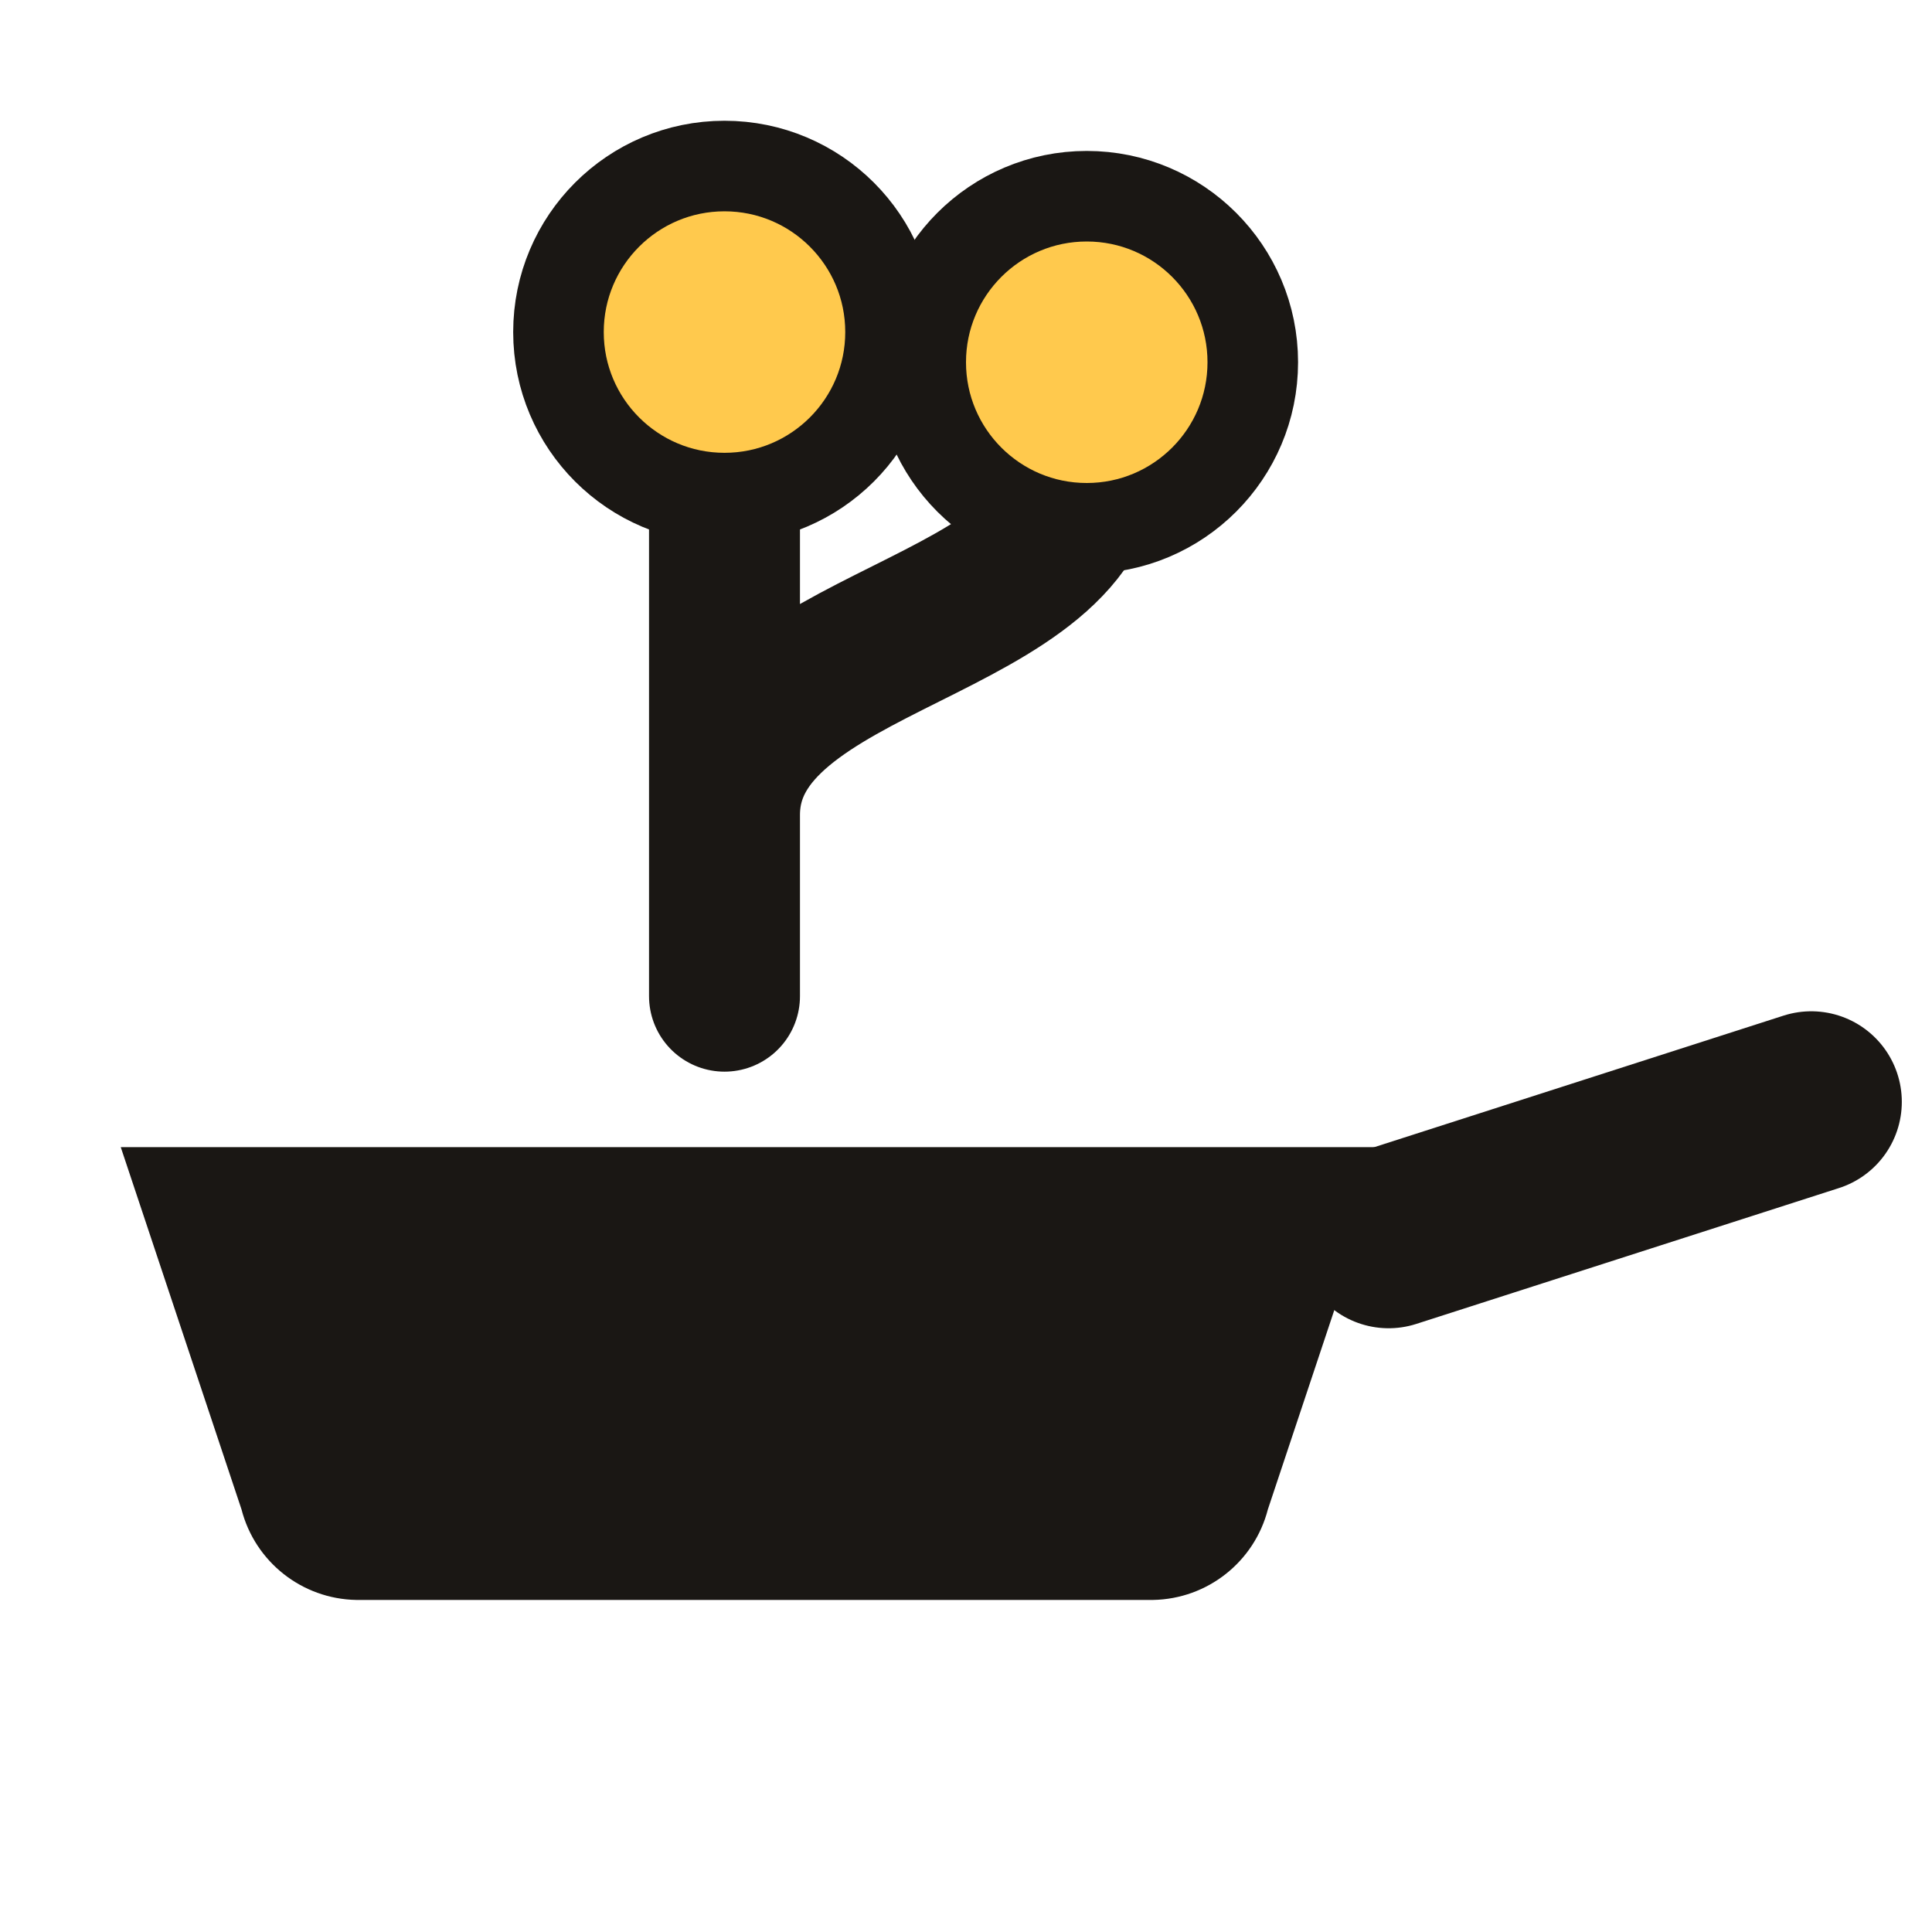
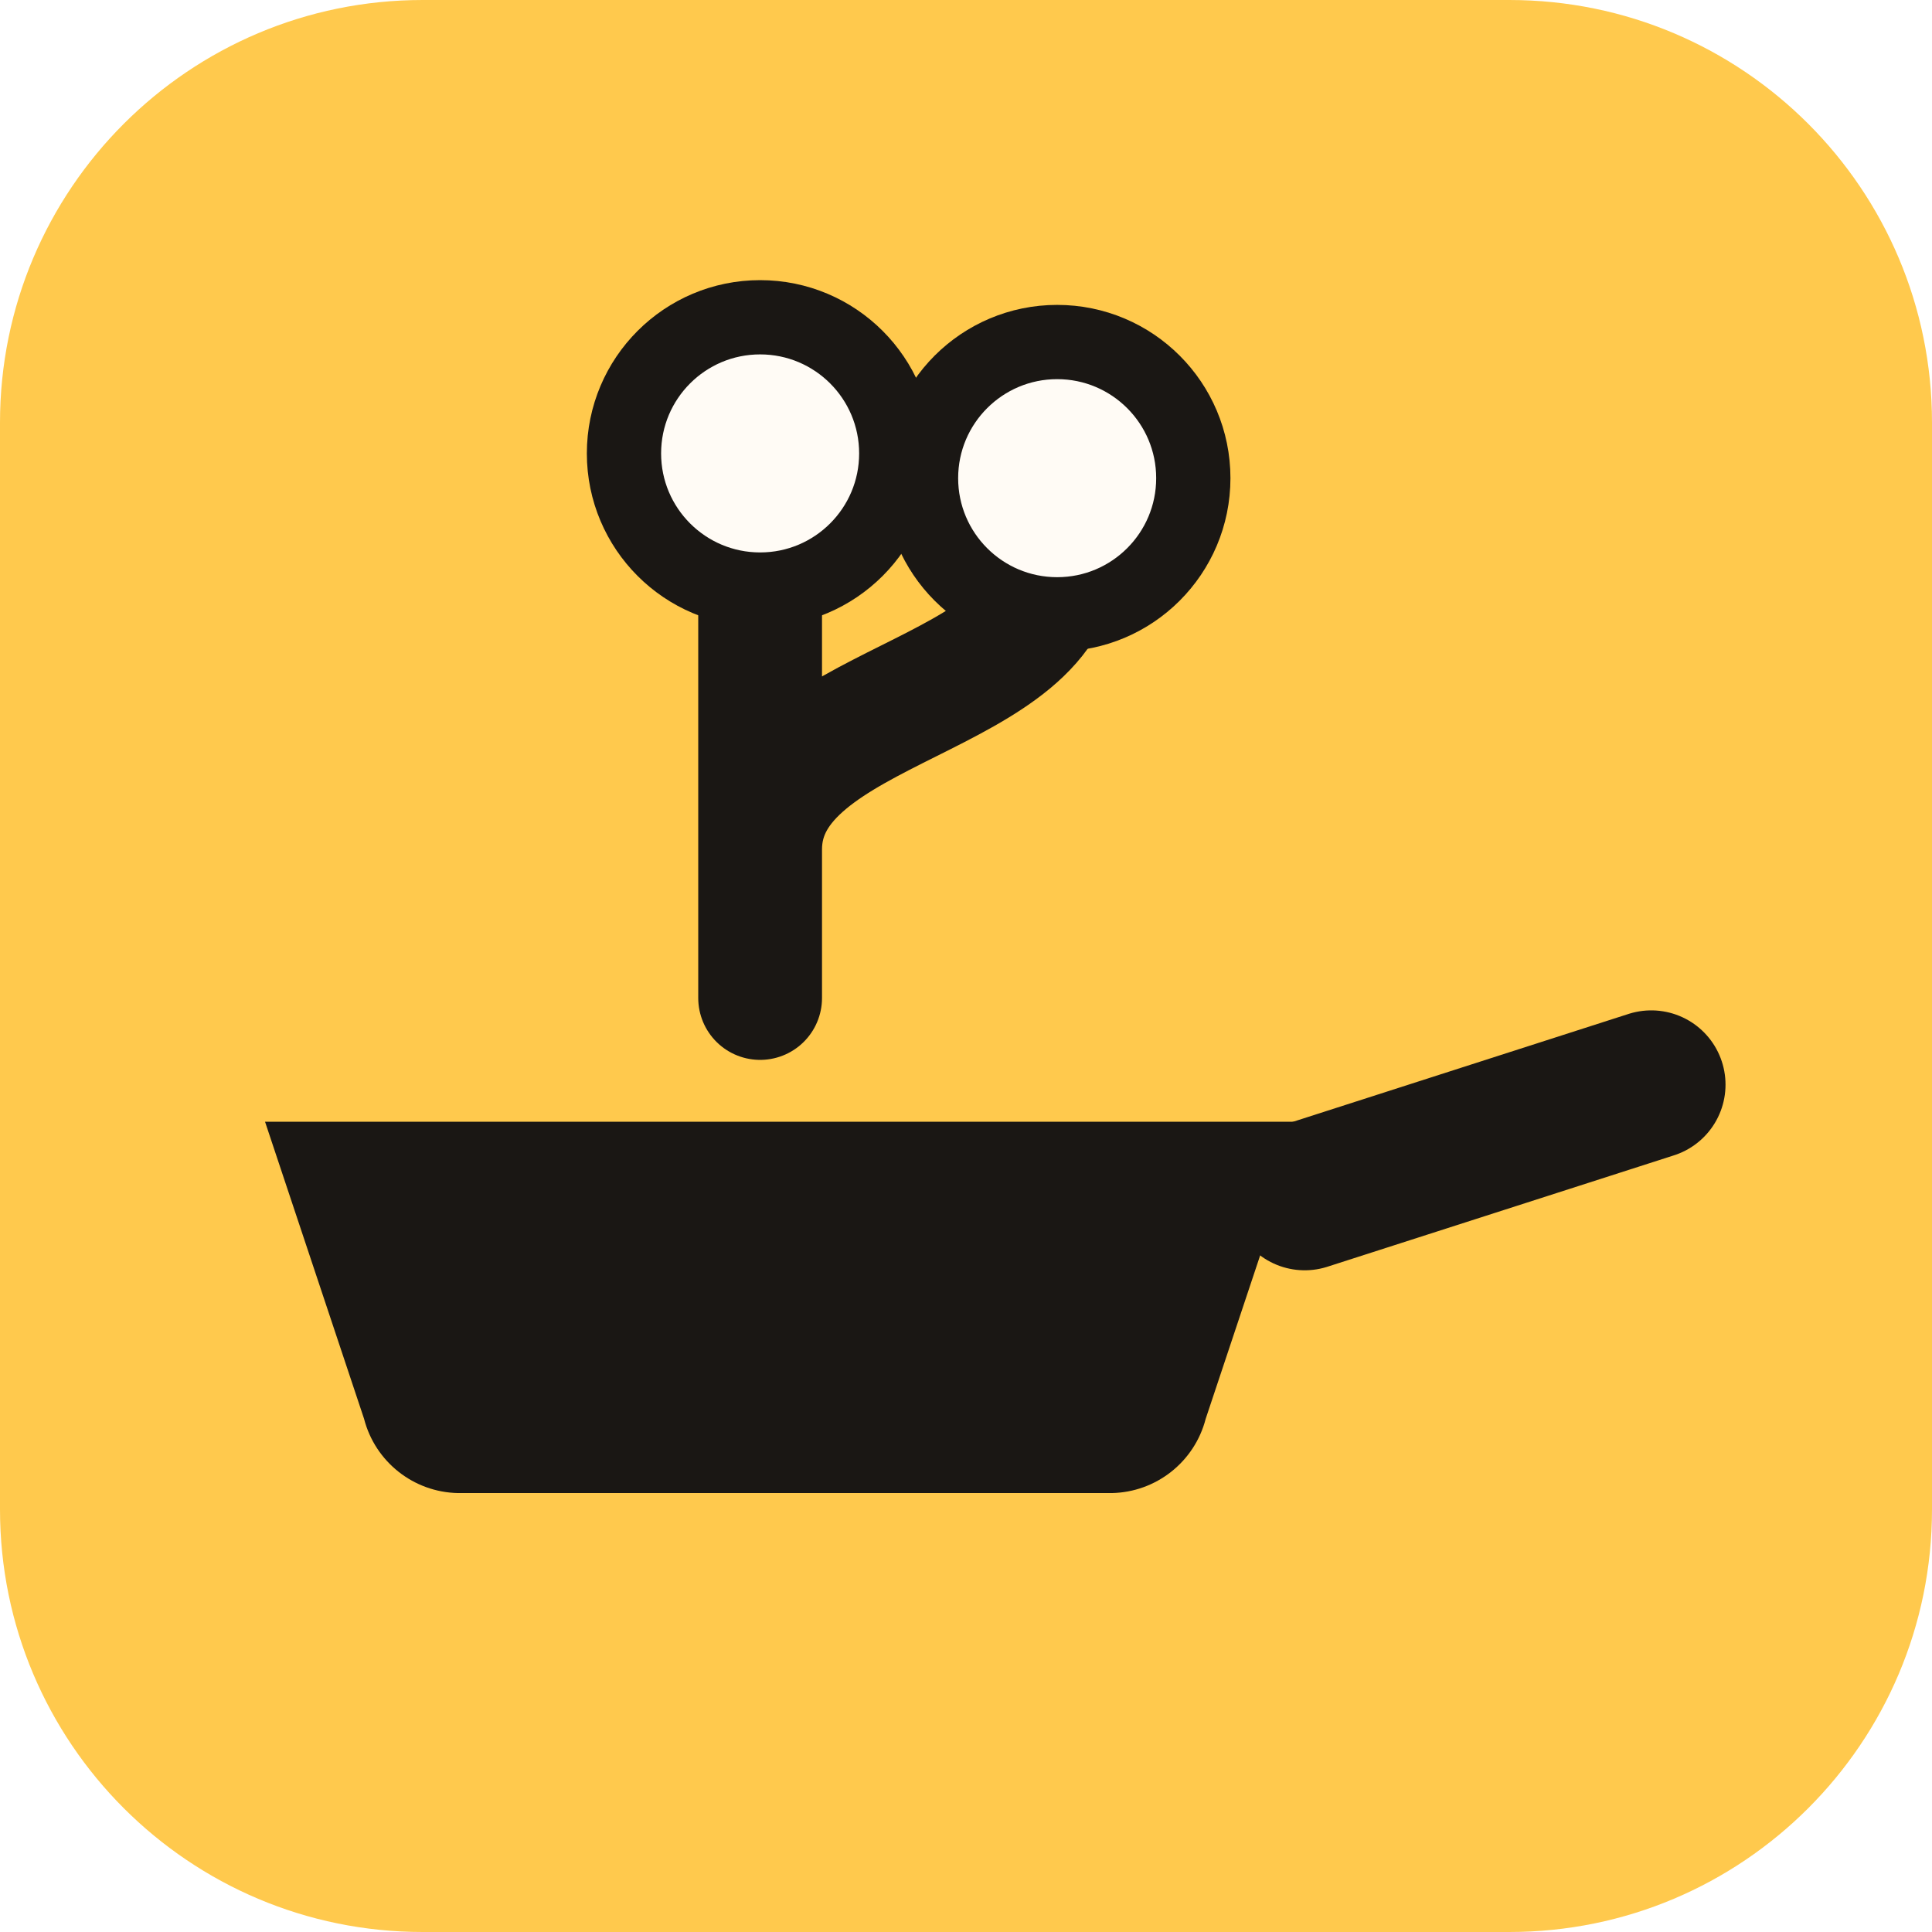
<svg xmlns="http://www.w3.org/2000/svg" viewBox="0 0 64 64" fill="none" role="img" aria-label="OpenSkillet">
-   <style>
-     .ink { fill: #1A1714; stroke: #1A1714; }
-     @media (prefers-color-scheme: dark) { .ink { fill: #FFFBF5; stroke: #FFFBF5; } }
-   </style>
-   <path class="ink" d="M4 38h42l-4 12a4 4 0 0 1-3.8 3H11.8a4 4 0 0 1-3.8-3z" stroke-width="0" />
-   <path class="ink" d="M46 41l14-4.5" fill="none" stroke-width="6" stroke-linecap="round" />
-   <path class="ink" d="M24 33V14M24 27c0-6 12-6 12-12" fill="none" stroke-width="5" stroke-linecap="round" />
-   <circle class="ink" cx="24" cy="11" r="5.5" stroke-width="3" style="fill:#FFC94D" />
-   <circle class="ink" cx="36" cy="12" r="5.5" stroke-width="3" style="fill:#FFC94D" />
+   <rect width="64" height="64" rx="14" fill="#FFC94D" />
+   <g transform="translate(5.5 6) scale(0.82)">
+     <path d="M4 38h42l-4 12a4 4 0 0 1-3.8 3H11.8a4 4 0 0 1-3.8-3z" fill="#1A1714" />
+     <path d="M46 41l14-4.5" stroke="#1A1714" stroke-width="6" stroke-linecap="round" />
+     <path d="M24 33V14M24 27c0-6 12-6 12-12" stroke="#1A1714" stroke-width="5" stroke-linecap="round" />
+     <circle cx="24" cy="11" r="5.5" fill="#FFFBF5" stroke="#1A1714" stroke-width="3" />
+     <circle cx="36" cy="12" r="5.5" fill="#FFFBF5" stroke="#1A1714" stroke-width="3" />
+   </g>
</svg>
